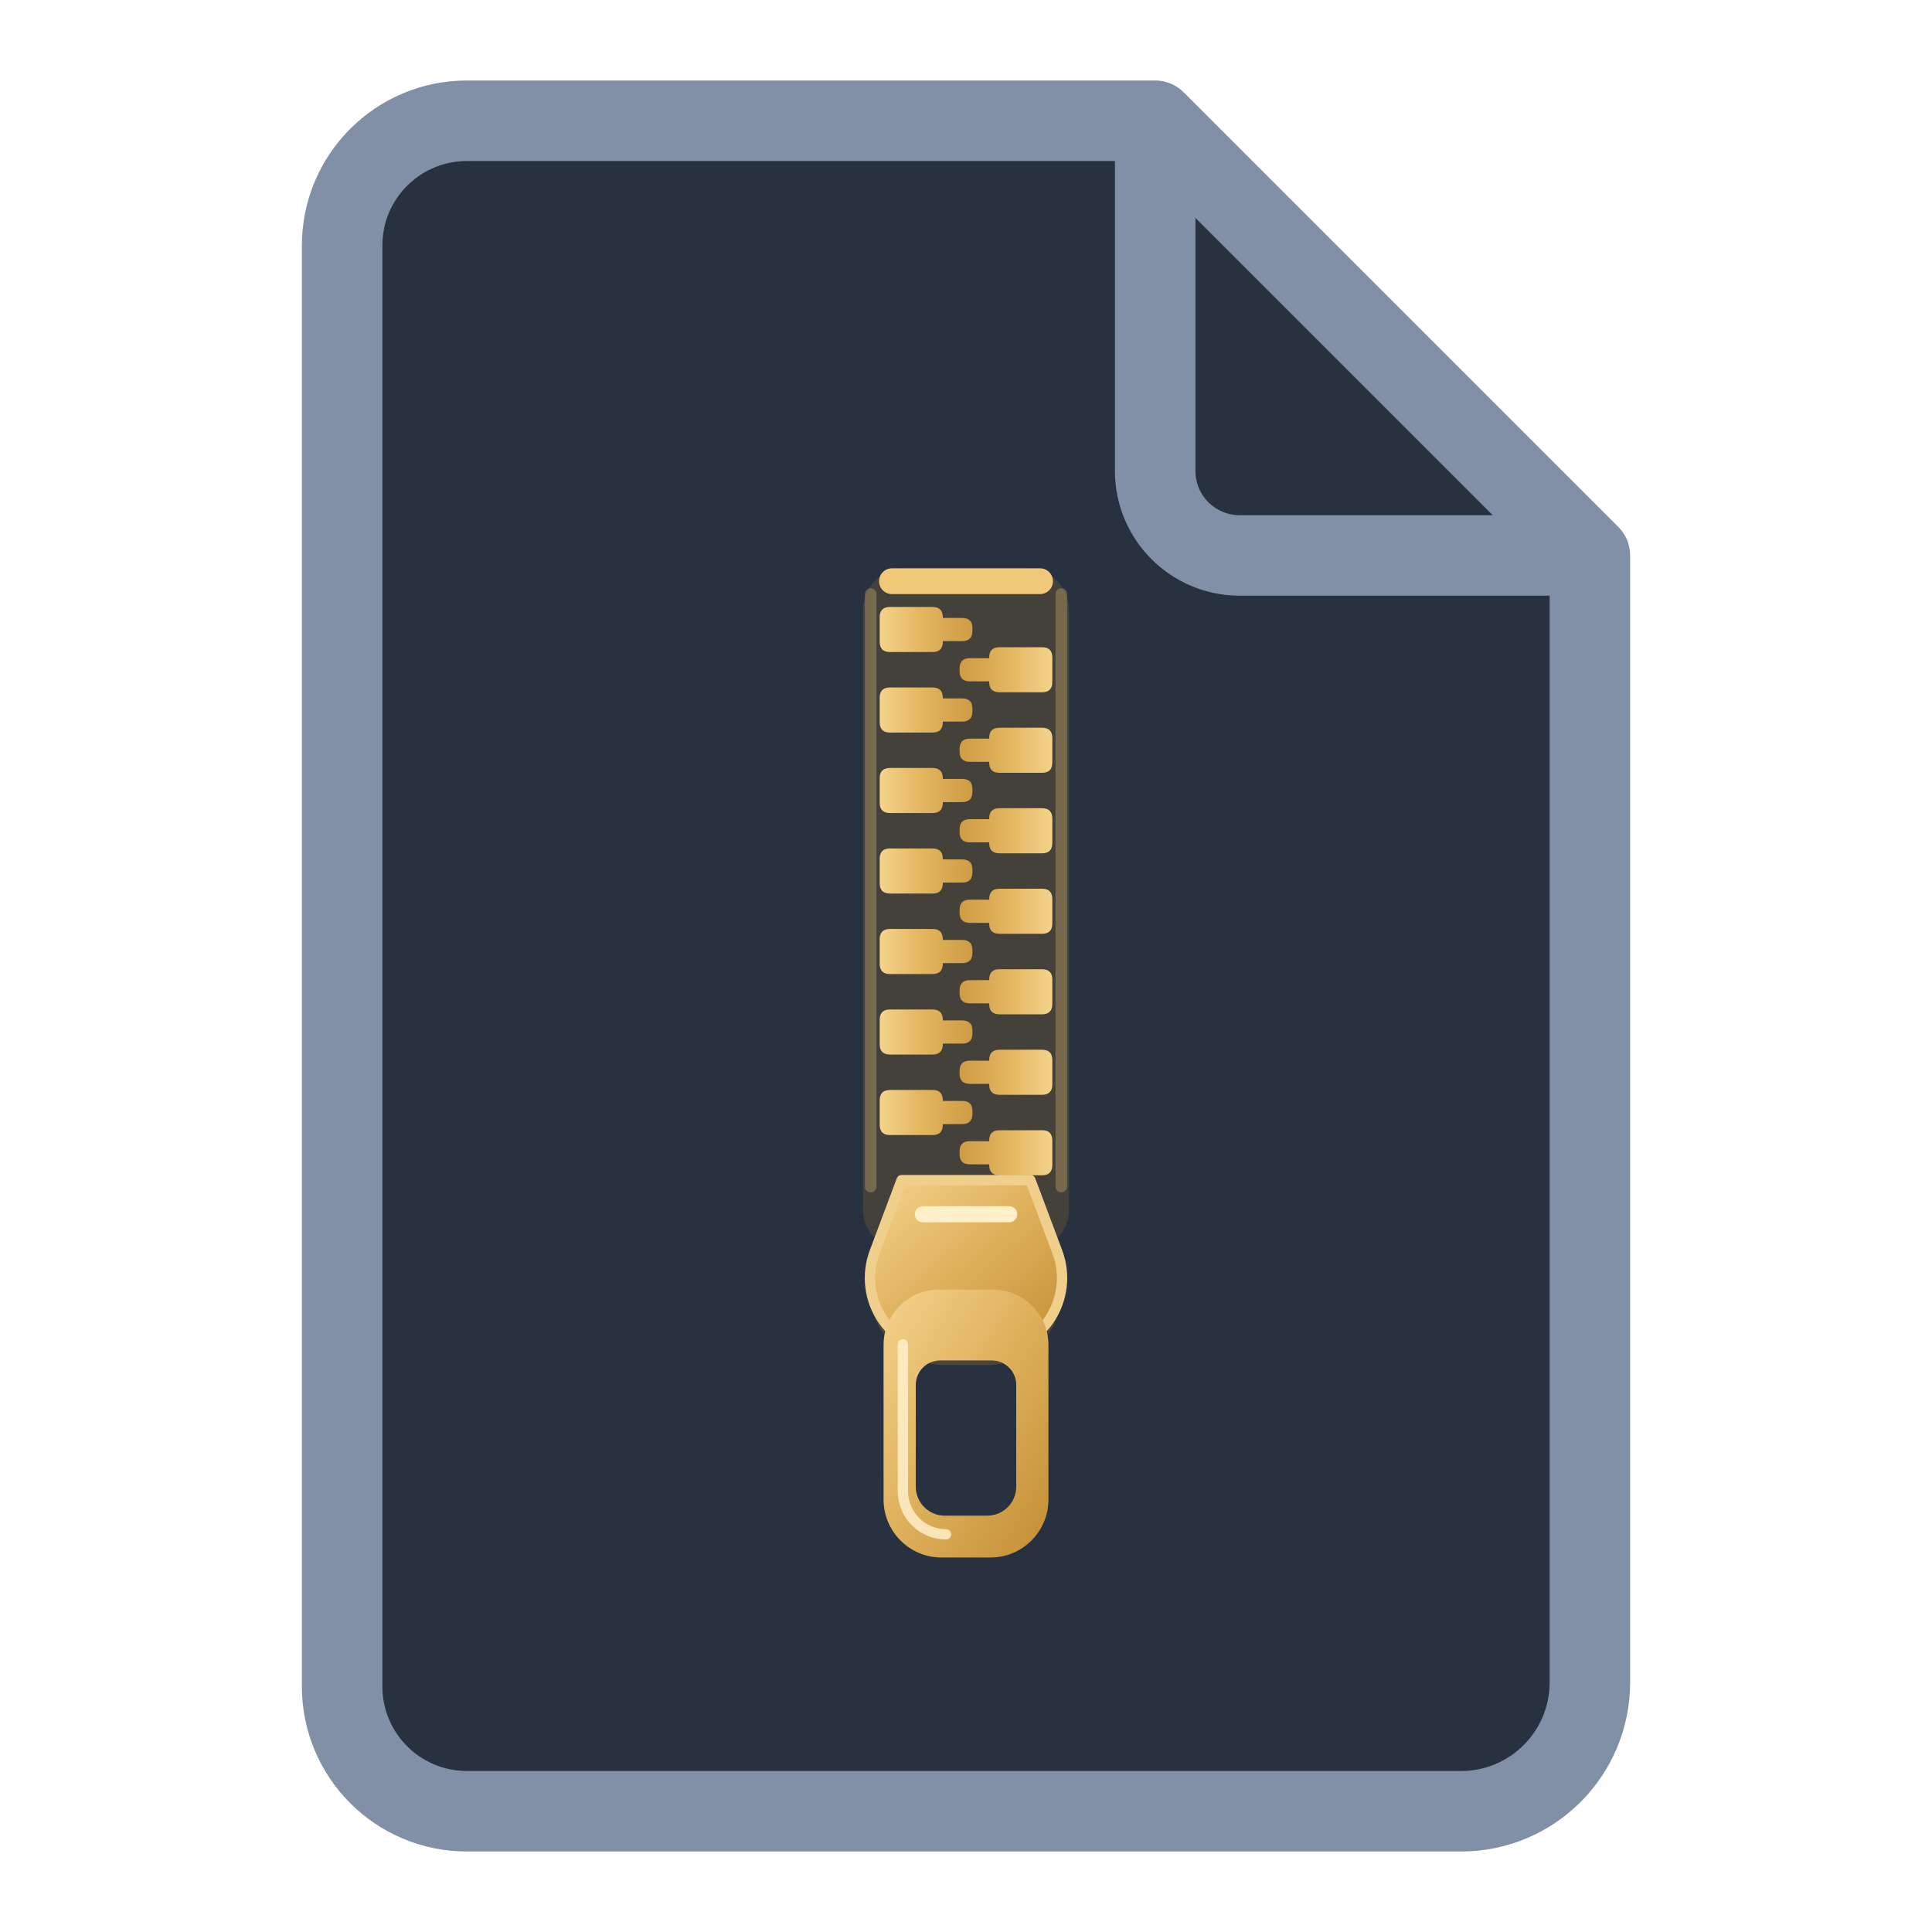
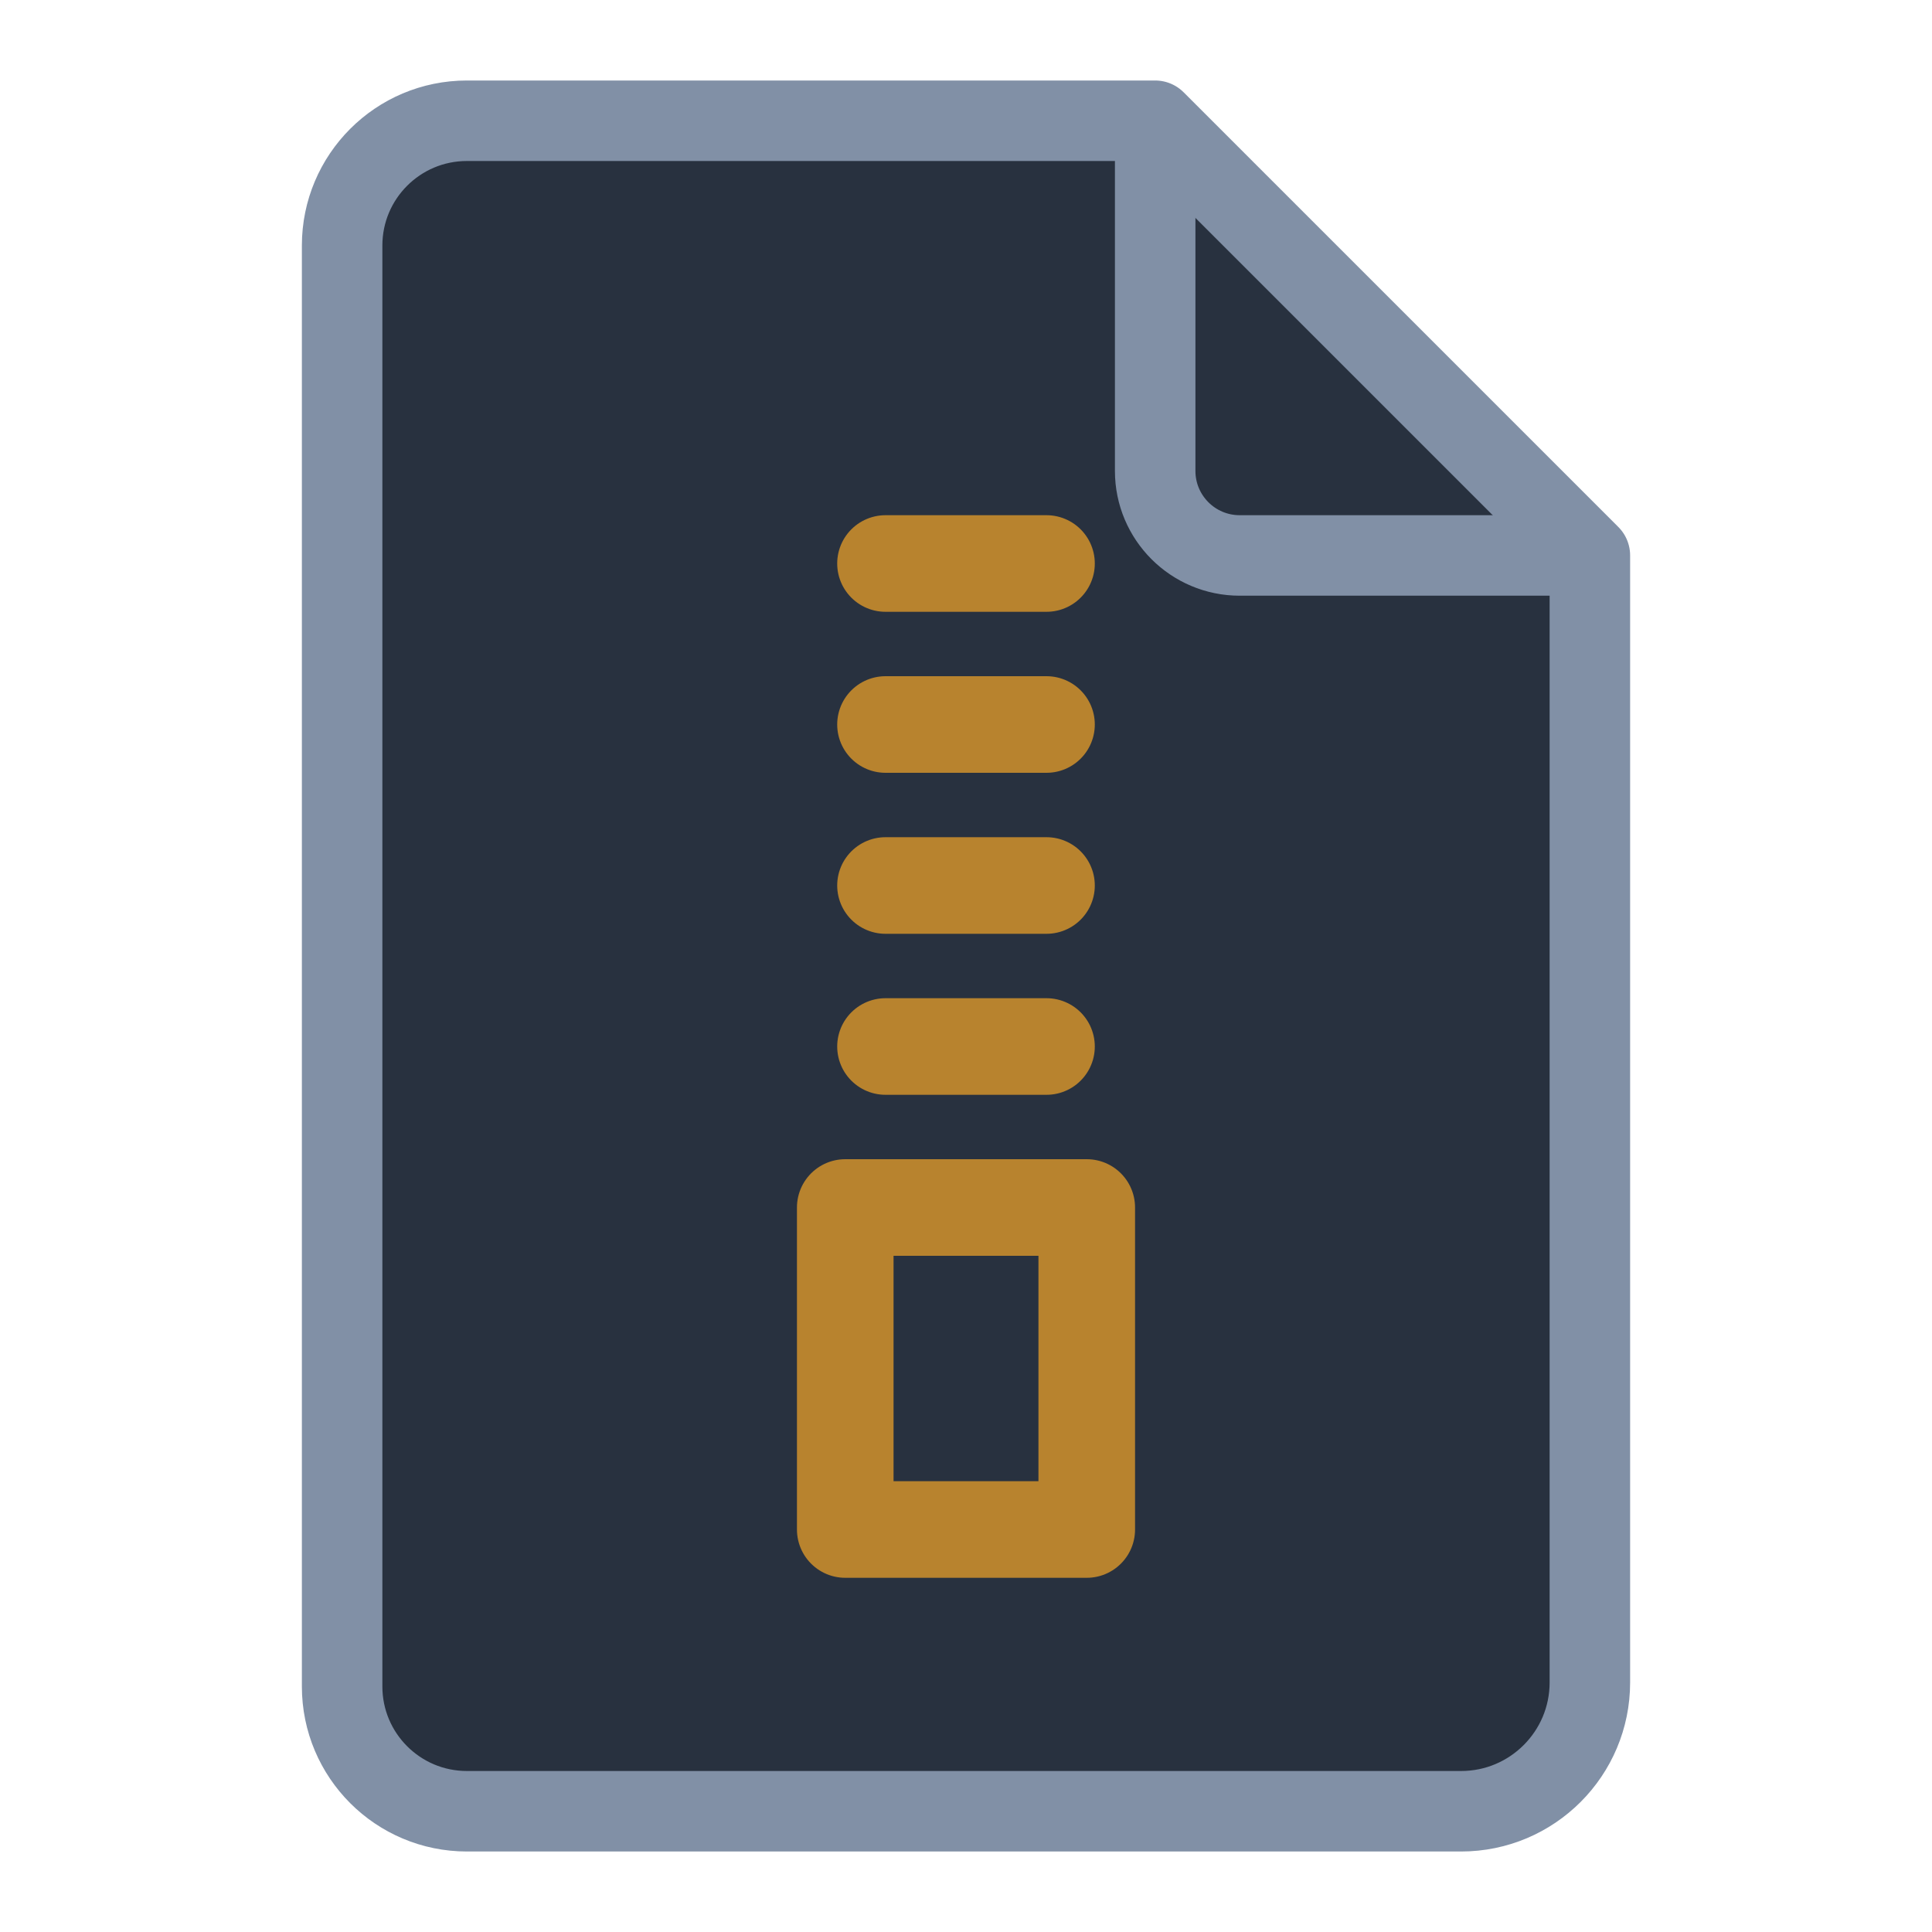
<svg xmlns="http://www.w3.org/2000/svg" width="24" height="24" viewBox="0 0 24 24" fill="none" stroke="#eceef3" stroke-width="1.5" stroke-linecap="round" stroke-linejoin="round">
  <path fill="#28313f" stroke="#8190a6" stroke-width="1" d="M5.8 1.5h8.55l5.4 5.4v14a1.6 1.6 0 0 1-1.6 1.6H5.8a1.55 1.55 0 0 1-1.55-1.55V3.05A1.55 1.55 0 0 1 5.8 1.5Z" />
  <path stroke="#8190a6" stroke-width="1" d="M14.35 1.75v4.1a1.05 1.05 0 0 0 1.05 1.05h4.1" />
-   <g transform="translate(3.6 4.3) scale(.8)">
-     <defs>
-       <linearGradient id="zip-ochre-dark-teeth" x1="0" y1="0" x2="1" y2="0">
-         <stop stop-color="#f4d38c" />
-         <stop offset=".45" stop-color="#e3b65f" />
-         <stop offset="1" stop-color="#ce9c45" />
-       </linearGradient>
-       <linearGradient id="zip-ochre-dark-metal" x1="0" y1="0" x2="1" y2="1">
-         <stop stop-color="#f4d38c" />
-         <stop offset=".48" stop-color="#dfb15d" />
-         <stop offset="1" stop-color="#c38e34" />
-       </linearGradient>
-     </defs>
-     <rect x="8.9" y="3.45" width="3.2" height="10.6" rx=".65" fill="#b8832e" fill-opacity=".2" stroke="none" />
-     <path d="M9.02 3.85v9.2m2.96-9.2v9.2" stroke="#ebc77c" stroke-opacity=".3" stroke-width=".18" />
-     <rect x="9.15" y="3.45" width="2.7" height=".4" rx=".2" fill="#efc977" stroke="none" />
-     <g fill="url(#zip-ochre-dark-teeth)" stroke="none">
-       <path d="M9.32 4.05h.66q.16 0 .16.16v.01h.3q.16 0 .16.16v.04q0 .16-.16.16h-.3v.01q0 .16-.16.16h-.66q-.16 0-.16-.16v-.38q0-.16.16-.16Z" />
-       <g transform="translate(21 .625) scale(-1 1)">
-         <path d="M9.32 4.05h.66q.16 0 .16.16v.01h.3q.16 0 .16.16v.04q0 .16-.16.16h-.3v.01q0 .16-.16.16h-.66q-.16 0-.16-.16v-.38q0-.16.16-.16Z" />
-       </g>
-       <path d="M9.32 5.30h.66q.16 0 .16.16v.01h.3q.16 0 .16.16v.04q0 .16-.16.16h-.3v.01q0 .16-.16.16h-.66q-.16 0-.16-.16v-.38q0-.16.16-.16Z" />
-       <g transform="translate(21 .625) scale(-1 1)">
-         <path d="M9.32 5.30h.66q.16 0 .16.16v.01h.3q.16 0 .16.16v.04q0 .16-.16.16h-.3v.01q0 .16-.16.16h-.66q-.16 0-.16-.16v-.38q0-.16.16-.16Z" />
-       </g>
-       <path d="M9.32 6.55h.66q.16 0 .16.16v.01h.3q.16 0 .16.16v.04q0 .16-.16.16h-.3v.01q0 .16-.16.16h-.66q-.16 0-.16-.16v-.38q0-.16.16-.16Z" />
-       <g transform="translate(21 .625) scale(-1 1)">
-         <path d="M9.32 6.55h.66q.16 0 .16.16v.01h.3q.16 0 .16.16v.04q0 .16-.16.16h-.3v.01q0 .16-.16.16h-.66q-.16 0-.16-.16v-.38q0-.16.16-.16Z" />
-       </g>
-       <path d="M9.32 7.80h.66q.16 0 .16.16v.01h.3q.16 0 .16.16v.04q0 .16-.16.16h-.3v.01q0 .16-.16.16h-.66q-.16 0-.16-.16v-.38q0-.16.16-.16Z" />
-       <g transform="translate(21 .625) scale(-1 1)">
-         <path d="M9.32 7.80h.66q.16 0 .16.16v.01h.3q.16 0 .16.16v.04q0 .16-.16.16h-.3v.01q0 .16-.16.16h-.66q-.16 0-.16-.16v-.38q0-.16.16-.16Z" />
-       </g>
-       <path d="M9.32 9.05h.66q.16 0 .16.16v.01h.3q.16 0 .16.16v.04q0 .16-.16.16h-.3v.01q0 .16-.16.16h-.66q-.16 0-.16-.16v-.38q0-.16.16-.16Z" />
-       <g transform="translate(21 .625) scale(-1 1)">
-         <path d="M9.32 9.05h.66q.16 0 .16.16v.01h.3q.16 0 .16.16v.04q0 .16-.16.16h-.3v.01q0 .16-.16.16h-.66q-.16 0-.16-.16v-.38q0-.16.16-.16Z" />
-       </g>
-       <path d="M9.32 10.30h.66q.16 0 .16.16v.01h.3q.16 0 .16.16v.04q0 .16-.16.16h-.3v.01q0 .16-.16.16h-.66q-.16 0-.16-.16v-.38q0-.16.16-.16Z" />
-       <g transform="translate(21 .625) scale(-1 1)">
-         <path d="M9.32 10.30h.66q.16 0 .16.16v.01h.3q.16 0 .16.16v.04q0 .16-.16.16h-.3v.01q0 .16-.16.16h-.66q-.16 0-.16-.16v-.38q0-.16.16-.16Z" />
-       </g>
-       <path d="M9.32 11.55h.66q.16 0 .16.16v.01h.3q.16 0 .16.16v.04q0 .16-.16.16h-.3v.01q0 .16-.16.16h-.66q-.16 0-.16-.16v-.38q0-.16.16-.16Z" />
-       <g transform="translate(21 .625) scale(-1 1)">
-         <path d="M9.32 11.55h.66q.16 0 .16.16v.01h.3q.16 0 .16.16v.04q0 .16-.16.16h-.3v.01q0 .16-.16.16h-.66q-.16 0-.16-.16v-.38q0-.16.16-.16Z" />
-       </g>
-     </g>
-     <path d="M9.5 12.95h2l.42 1.12a1.15 1.15 0 0 1-1.08 1.55h-.68a1.15 1.15 0 0 1-1.08-1.55Z" fill="#b8832e" fill-opacity=".25" stroke="none" transform="translate(0 .2)" />
-     <path d="M9.5 12.95h2l.42 1.12a1.15 1.15 0 0 1-1.08 1.55h-.68a1.15 1.15 0 0 1-1.08-1.55Z" fill="url(#zip-ochre-dark-metal)" stroke="#f0cf8c" stroke-width=".16" />
-     <path d="M9.83 13.48h1.34" stroke="#fff0c9" stroke-width=".25" />
-     <path fill="url(#zip-ochre-dark-metal)" stroke="none" fill-rule="evenodd" d="M10.08 14.65h.84a.86.86 0 0 1 .86.86v2.4a.9.9 0 0 1-.9.9h-.76a.9.9 0 0 1-.9-.9v-2.4a.86.86 0 0 1 .86-.86Z M10.1 15.75a.38.38 0 0 0-.38.38v1.58a.45.45 0 0 0 .45.45h.66a.45.45 0 0 0 .45-.45v-1.58a.38.38 0 0 0-.38-.38Z" />
-     <path d="M9.52 15.5v2.28a.67.67 0 0 0 .67.67" stroke="#fff0c9" stroke-opacity=".85" stroke-width=".16" />
-   </g>
+   <path d="M11 7h2 M11 9h2 M11 11h2 M11 13h2 M10.5 15h3v4h-3z" stroke="#b8832e" stroke-width="1.2" />
</svg>
